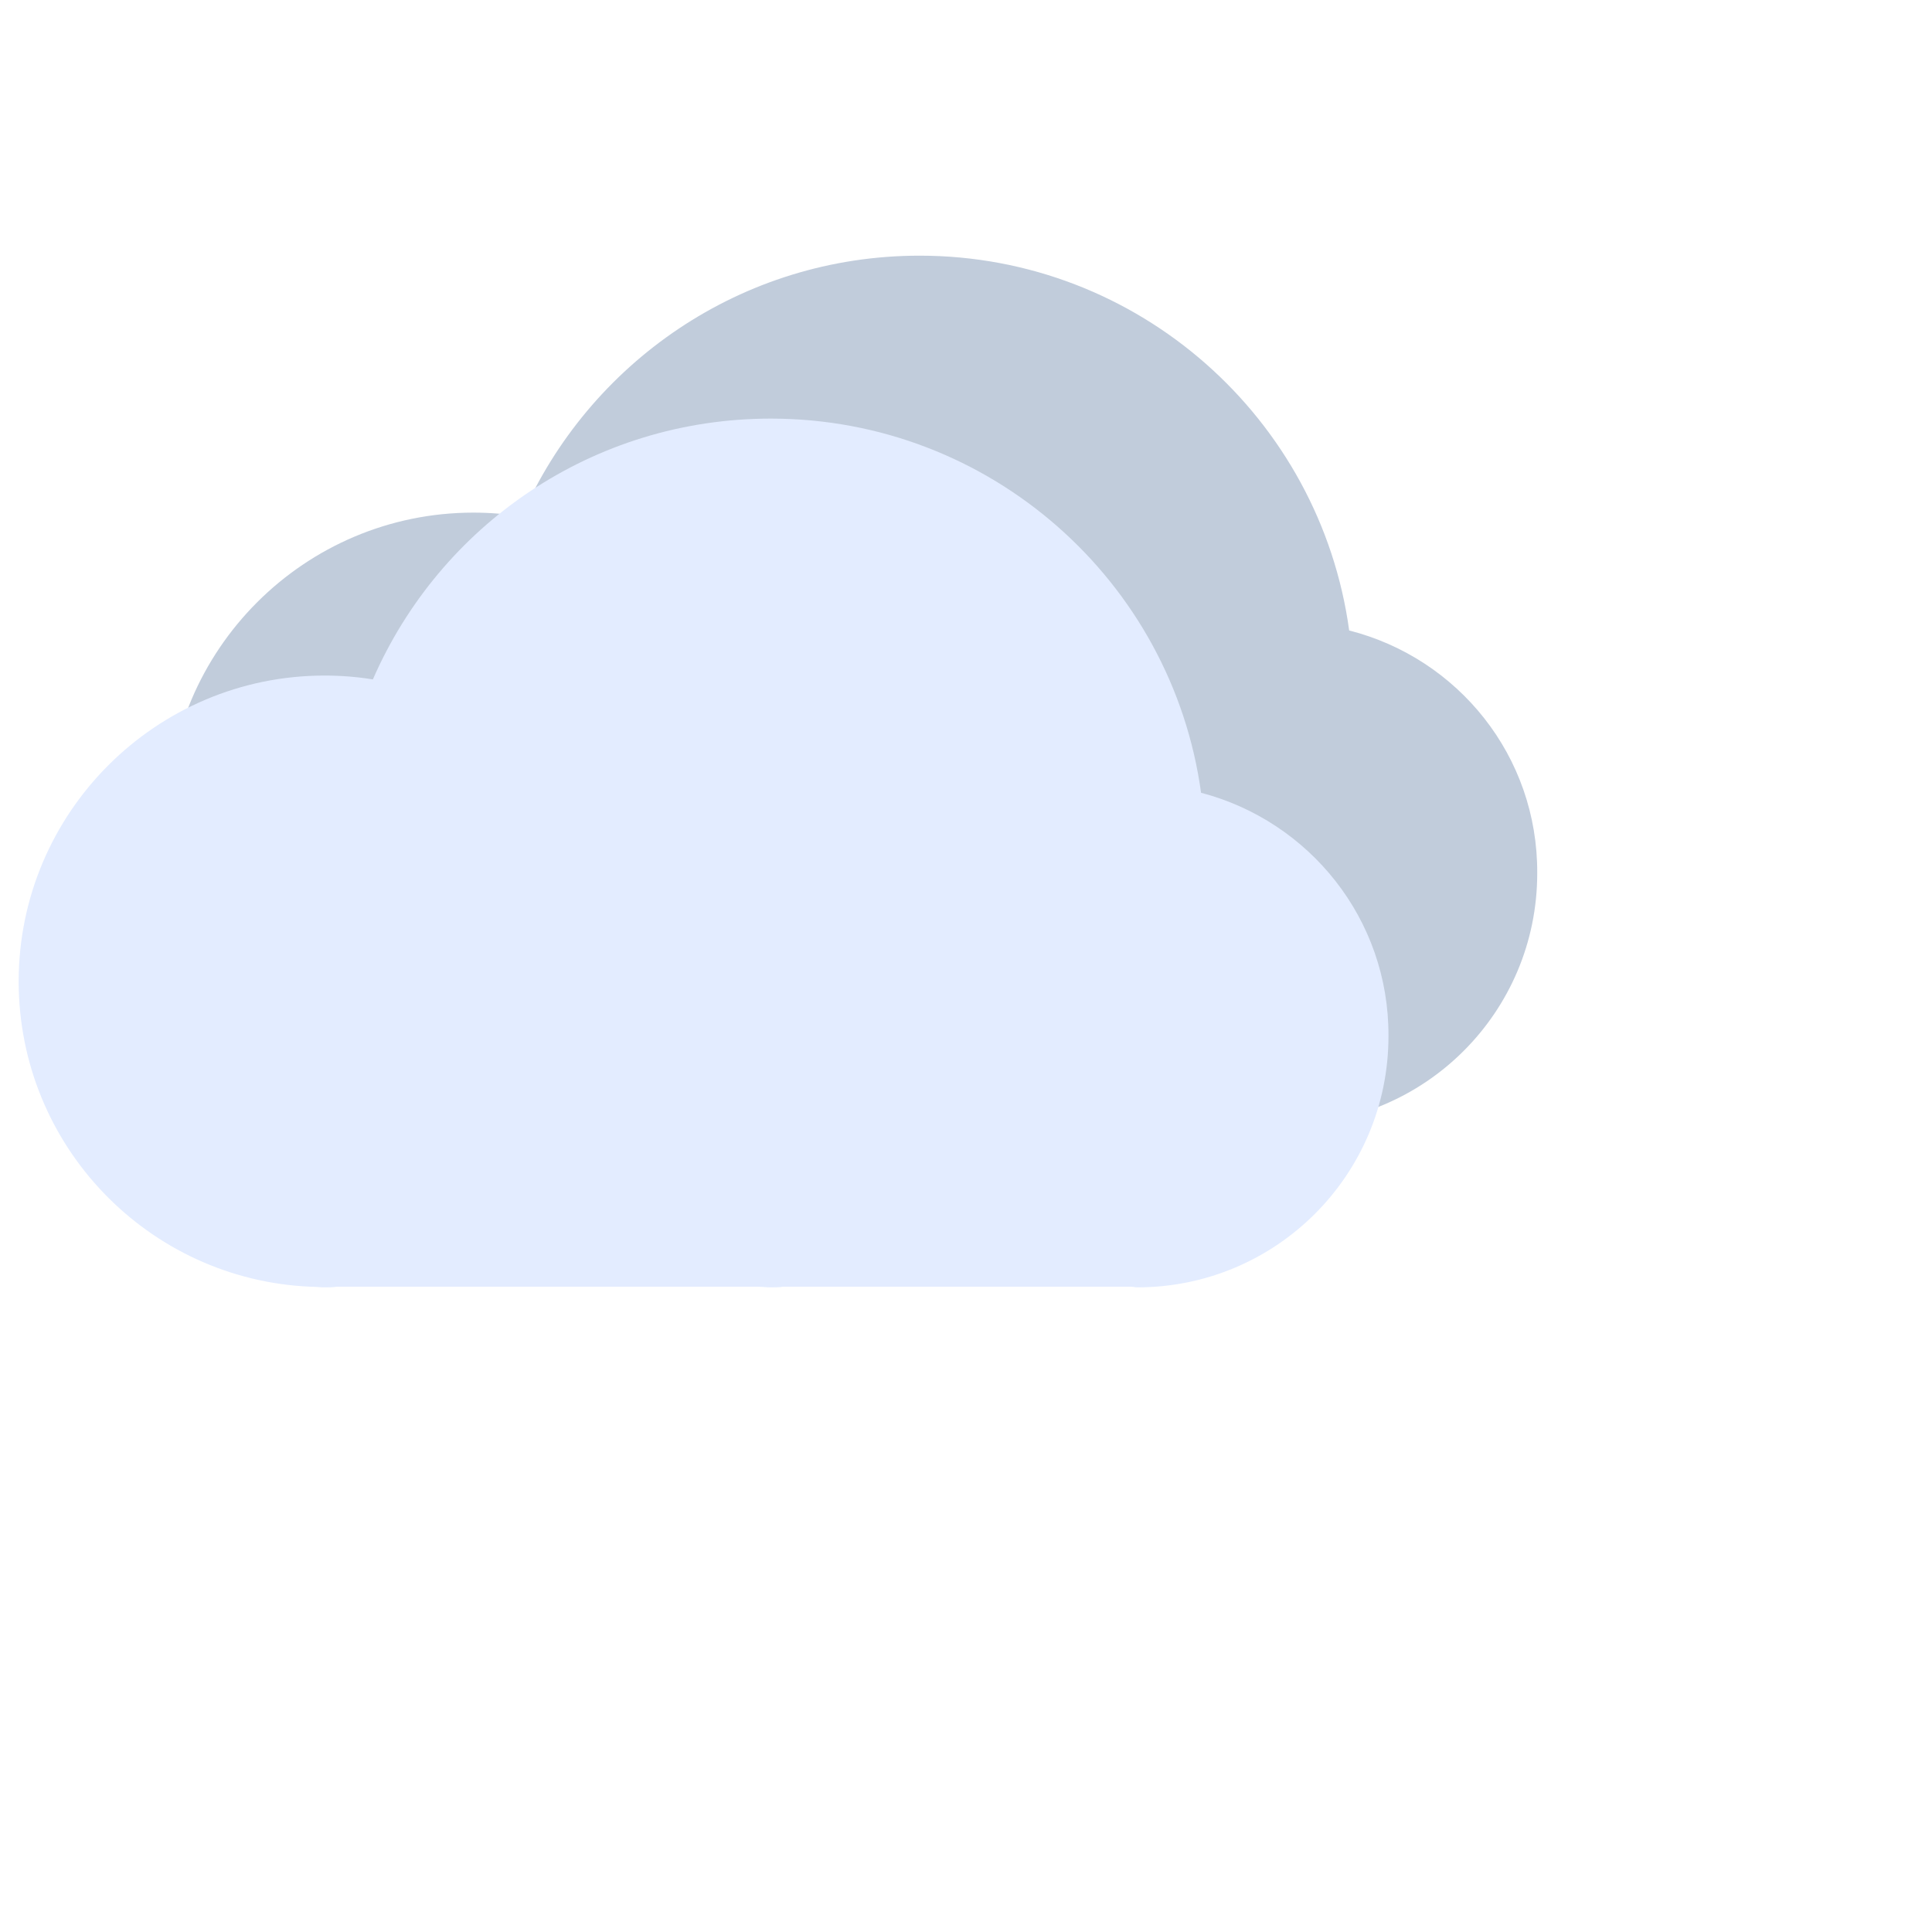
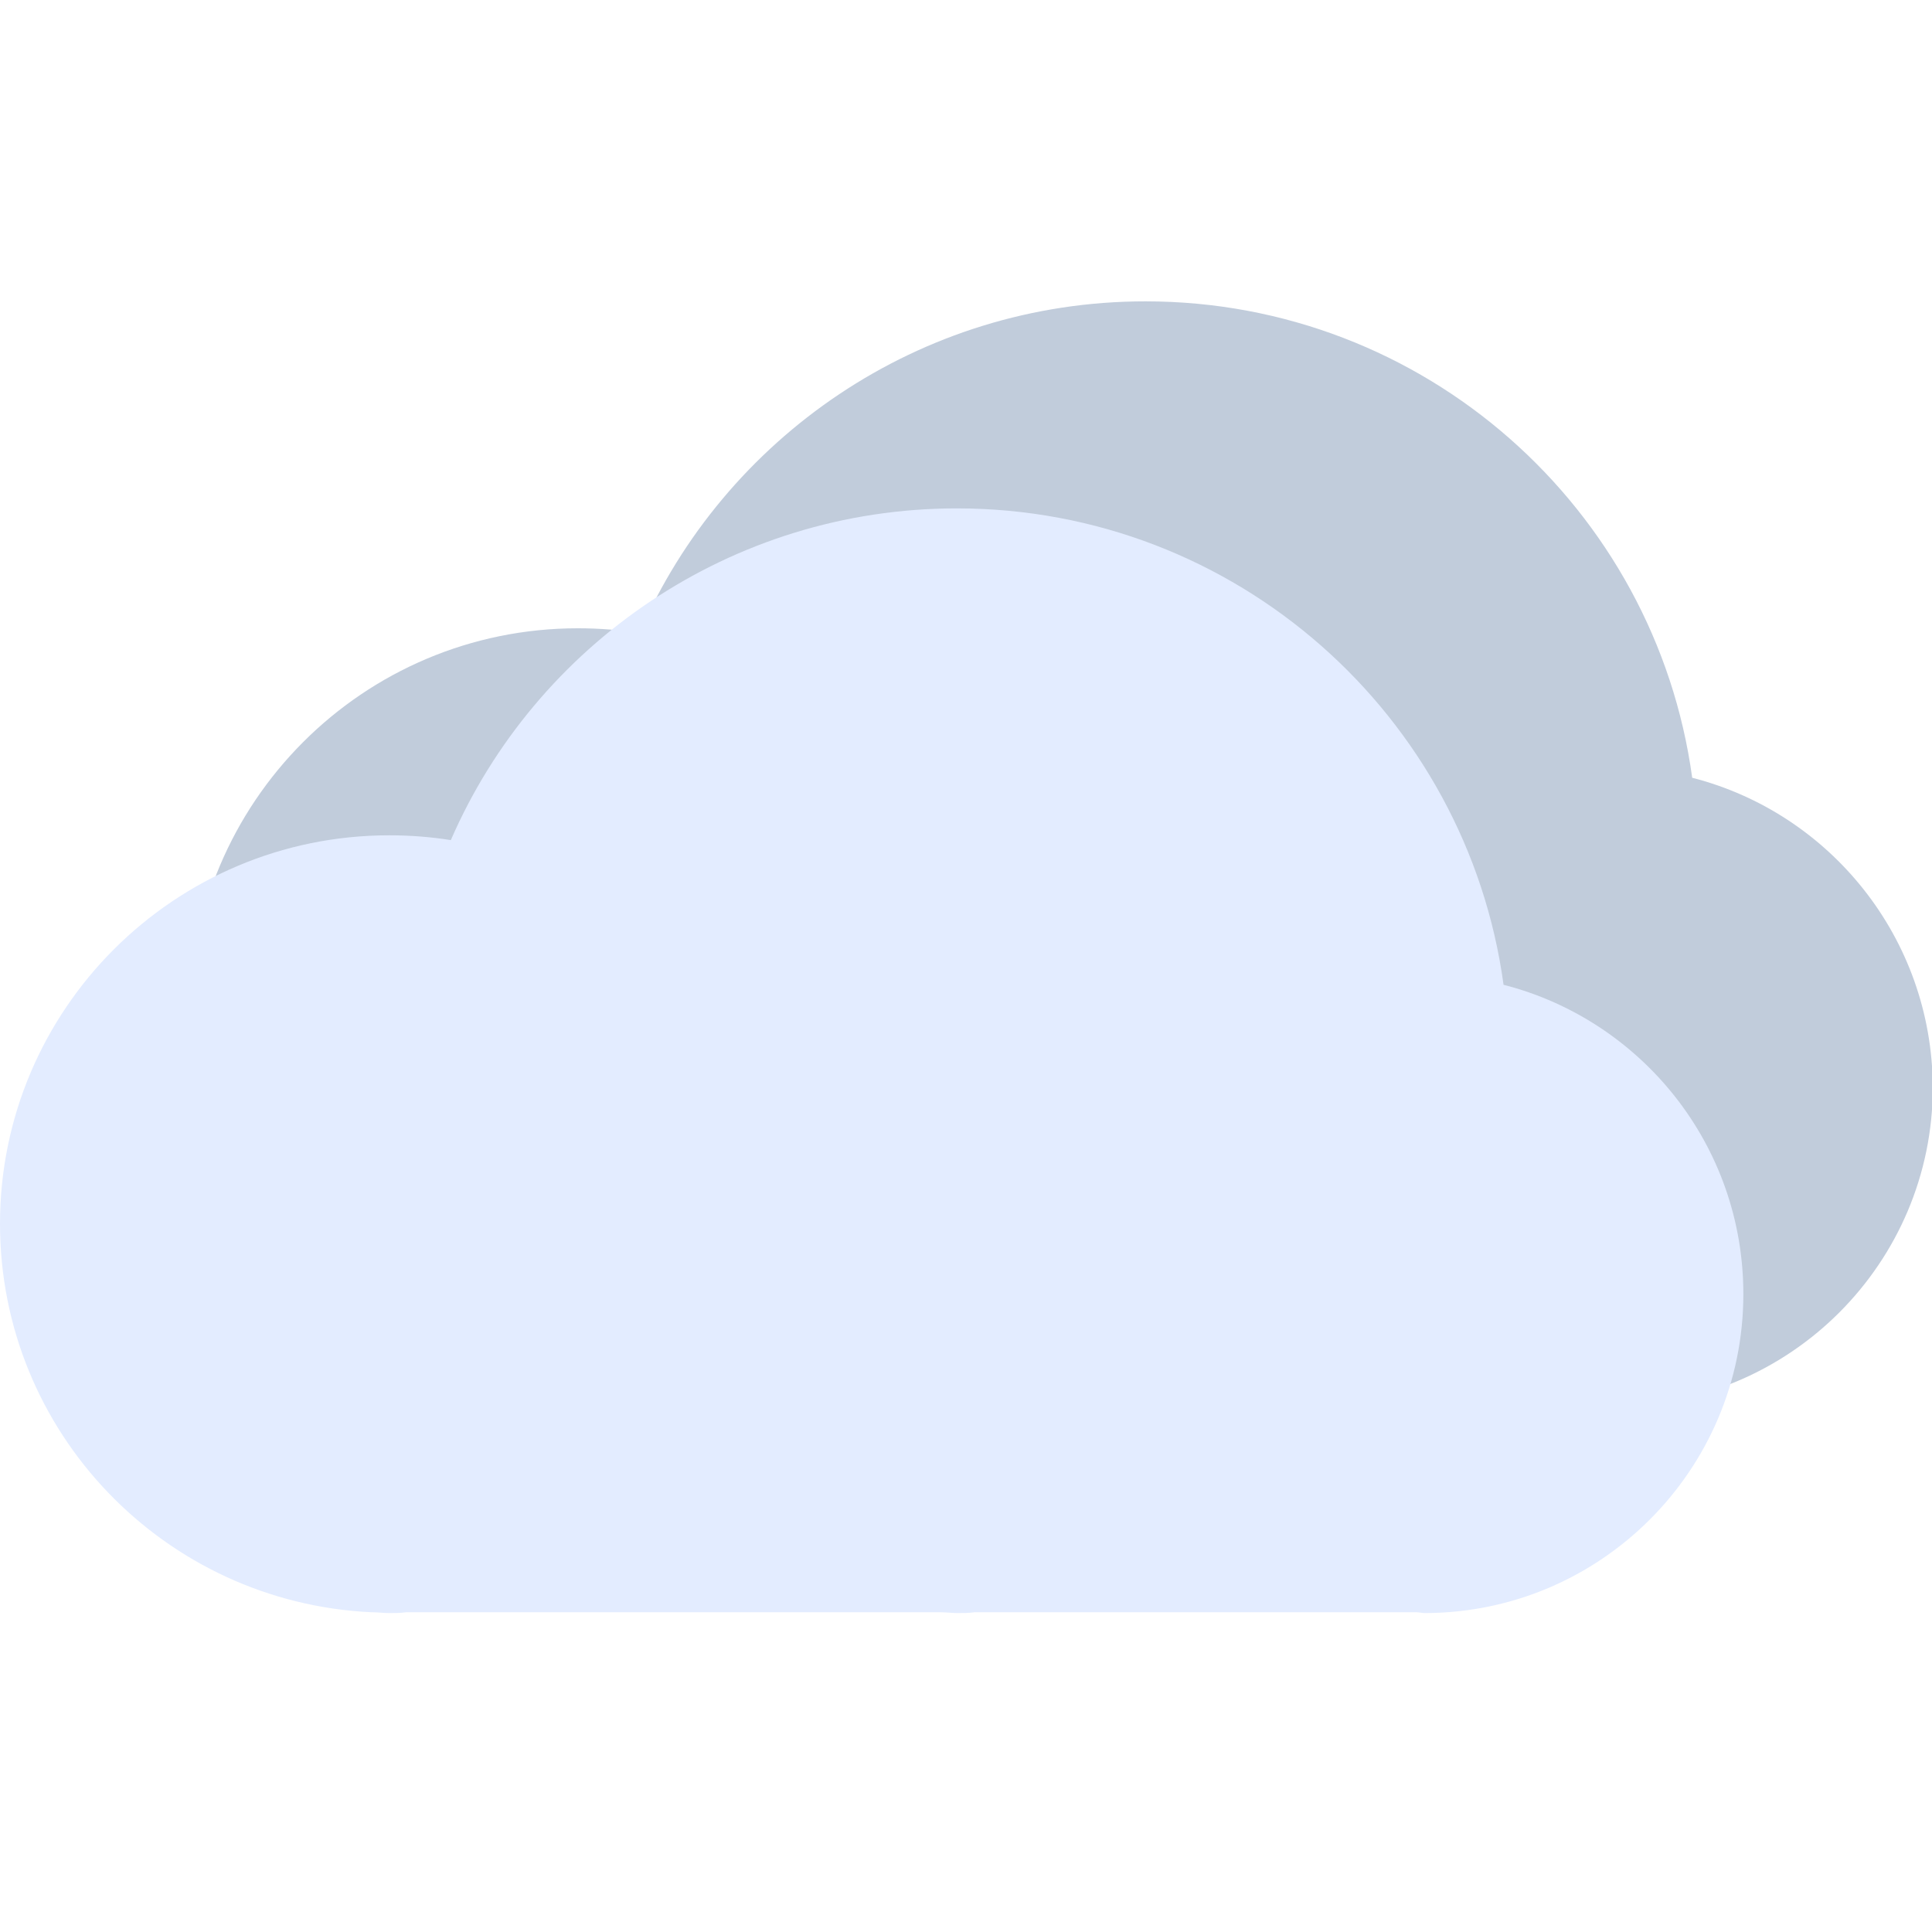
- <svg xmlns="http://www.w3.org/2000/svg" version="1.1" id="Layer_1" x="0px" y="0px" viewBox="0 0 300 300" style="enable-background:new 0 0 300 300;" xml:space="preserve">
+ <svg xmlns="http://www.w3.org/2000/svg" version="1.1" id="Layer_1" x="0px" y="0px" viewBox="0 0 241.7 239.5" style="enable-background:new 0 0 241.7 239.5;" xml:space="preserve">
  <style type="text/css">
	.st0{fill:#C1CCDB;}
	.st1{fill:#E3ECFF;}
	@keyframes bounce-up{
		0%   { transform: translateY(0px); }
		50%  { transform: translateY(20px); }
		100% { transform: translateY(0px); }
	}

@keyframes bounce-down{
		0%   { transform: translateY(0px); }
		50%  { transform: translateY(-20px); }
		100% { transform: translateY(0px); }
	}	

	#dark_cloud.st0{
    fill:#C1CCDB;
    animation: bounce-up 2s infinite;
    animation-timing-function: ease;
    }


#light_cloud{fill:#E3ECFF;
    animation: bounce-down 2s infinite;
    animation-timing-function: ease;
    }

</style>
-   <path id="dark_cloud" class="st0" d="M209.5,97.9C205,65,176.8,39.7,142.8,39.7c-27.7,0-51.4,16.7-61.8,40.5c-2.4-0.4-5-0.6-7.5-0.6  c-26.2,0-47.5,21.3-47.5,47.5c0,25.5,20.1,46.3,45.3,47.4l0,0h0.1c0.7,0,1.4,0.1,2,0.1c0.7,0,1.4,0,2-0.1h65.3c0.7,0,1.4,0.1,2,0.1  c0.7,0,1.4,0,2-0.1h54c0.3,0,0.7,0.1,1,0.1c21.5,0,39-17.4,39-39C238.8,117.4,226.4,102.2,209.5,97.9z" />
-   <path id="light_cloud" class="st1" d="M186.5,123.1C182,90.3,153.8,65,119.7,65C92,65,68.3,81.6,57.9,105.5c-2.4-0.4-5-0.6-7.5-0.6  c-26.2,0-47.5,21.3-47.5,47.5c0,25.5,20.1,46.3,45.3,47.4l0,0h0.1c0.7,0,1.4,0.1,2,0.1c0.7,0,1.4,0,2-0.1h65.3c0.7,0,1.4,0.1,2,0.1  c0.7,0,1.4,0,2-0.1h54c0.3,0,0.7,0.1,1,0.1c21.5,0,39-17.4,39-39C215.7,142.7,203.3,127.5,186.5,123.1z" />
+   <path id="dark_cloud" class="st0" d="M211.7,97.3c-4.6-33.7-33.5-59.6-68.4-59.6C115,37.7,90.6,54.8,80,79.2  c-2.5-0.4-5.1-0.6-7.7-0.6c-26.9,0-48.6,21.8-48.6,48.6c0,26.1,20.6,47.4,46.5,48.6l0,0h0.1c0.7,0,1.4,0.1,2.1,0.1  c0.7,0,1.4,0,2.1-0.1h66.9c0.7,0,1.4,0.1,2.1,0.1c0.7,0,1.4,0,2.1-0.1h55.3c0.4,0,0.7,0.1,1,0.1c22,0,39.9-17.9,39.9-39.9  C241.7,117.3,228.9,101.7,211.7,97.3z" />
+   <path id="light_cloud" class="st1" d="M188.1,123.2c-4.6-33.7-33.5-59.6-68.4-59.6c-28.3,0-52.7,17.1-63.3,41.5  c-2.5-0.4-5.1-0.6-7.7-0.6C21.8,104.5,0,126.3,0,153.1c0,26.1,20.6,47.4,46.5,48.6l0,0h0.1c0.7,0,1.4,0.1,2.1,0.1  c0.7,0,1.4,0,2.1-0.1h66.9c0.7,0,1.4,0.1,2.1,0.1c0.7,0,1.4,0,2.1-0.1h55.3c0.4,0,0.7,0.1,1,0.1c22,0,39.9-17.9,39.9-39.9  C218.1,143.2,205.3,127.6,188.1,123.2z" />
</svg>
